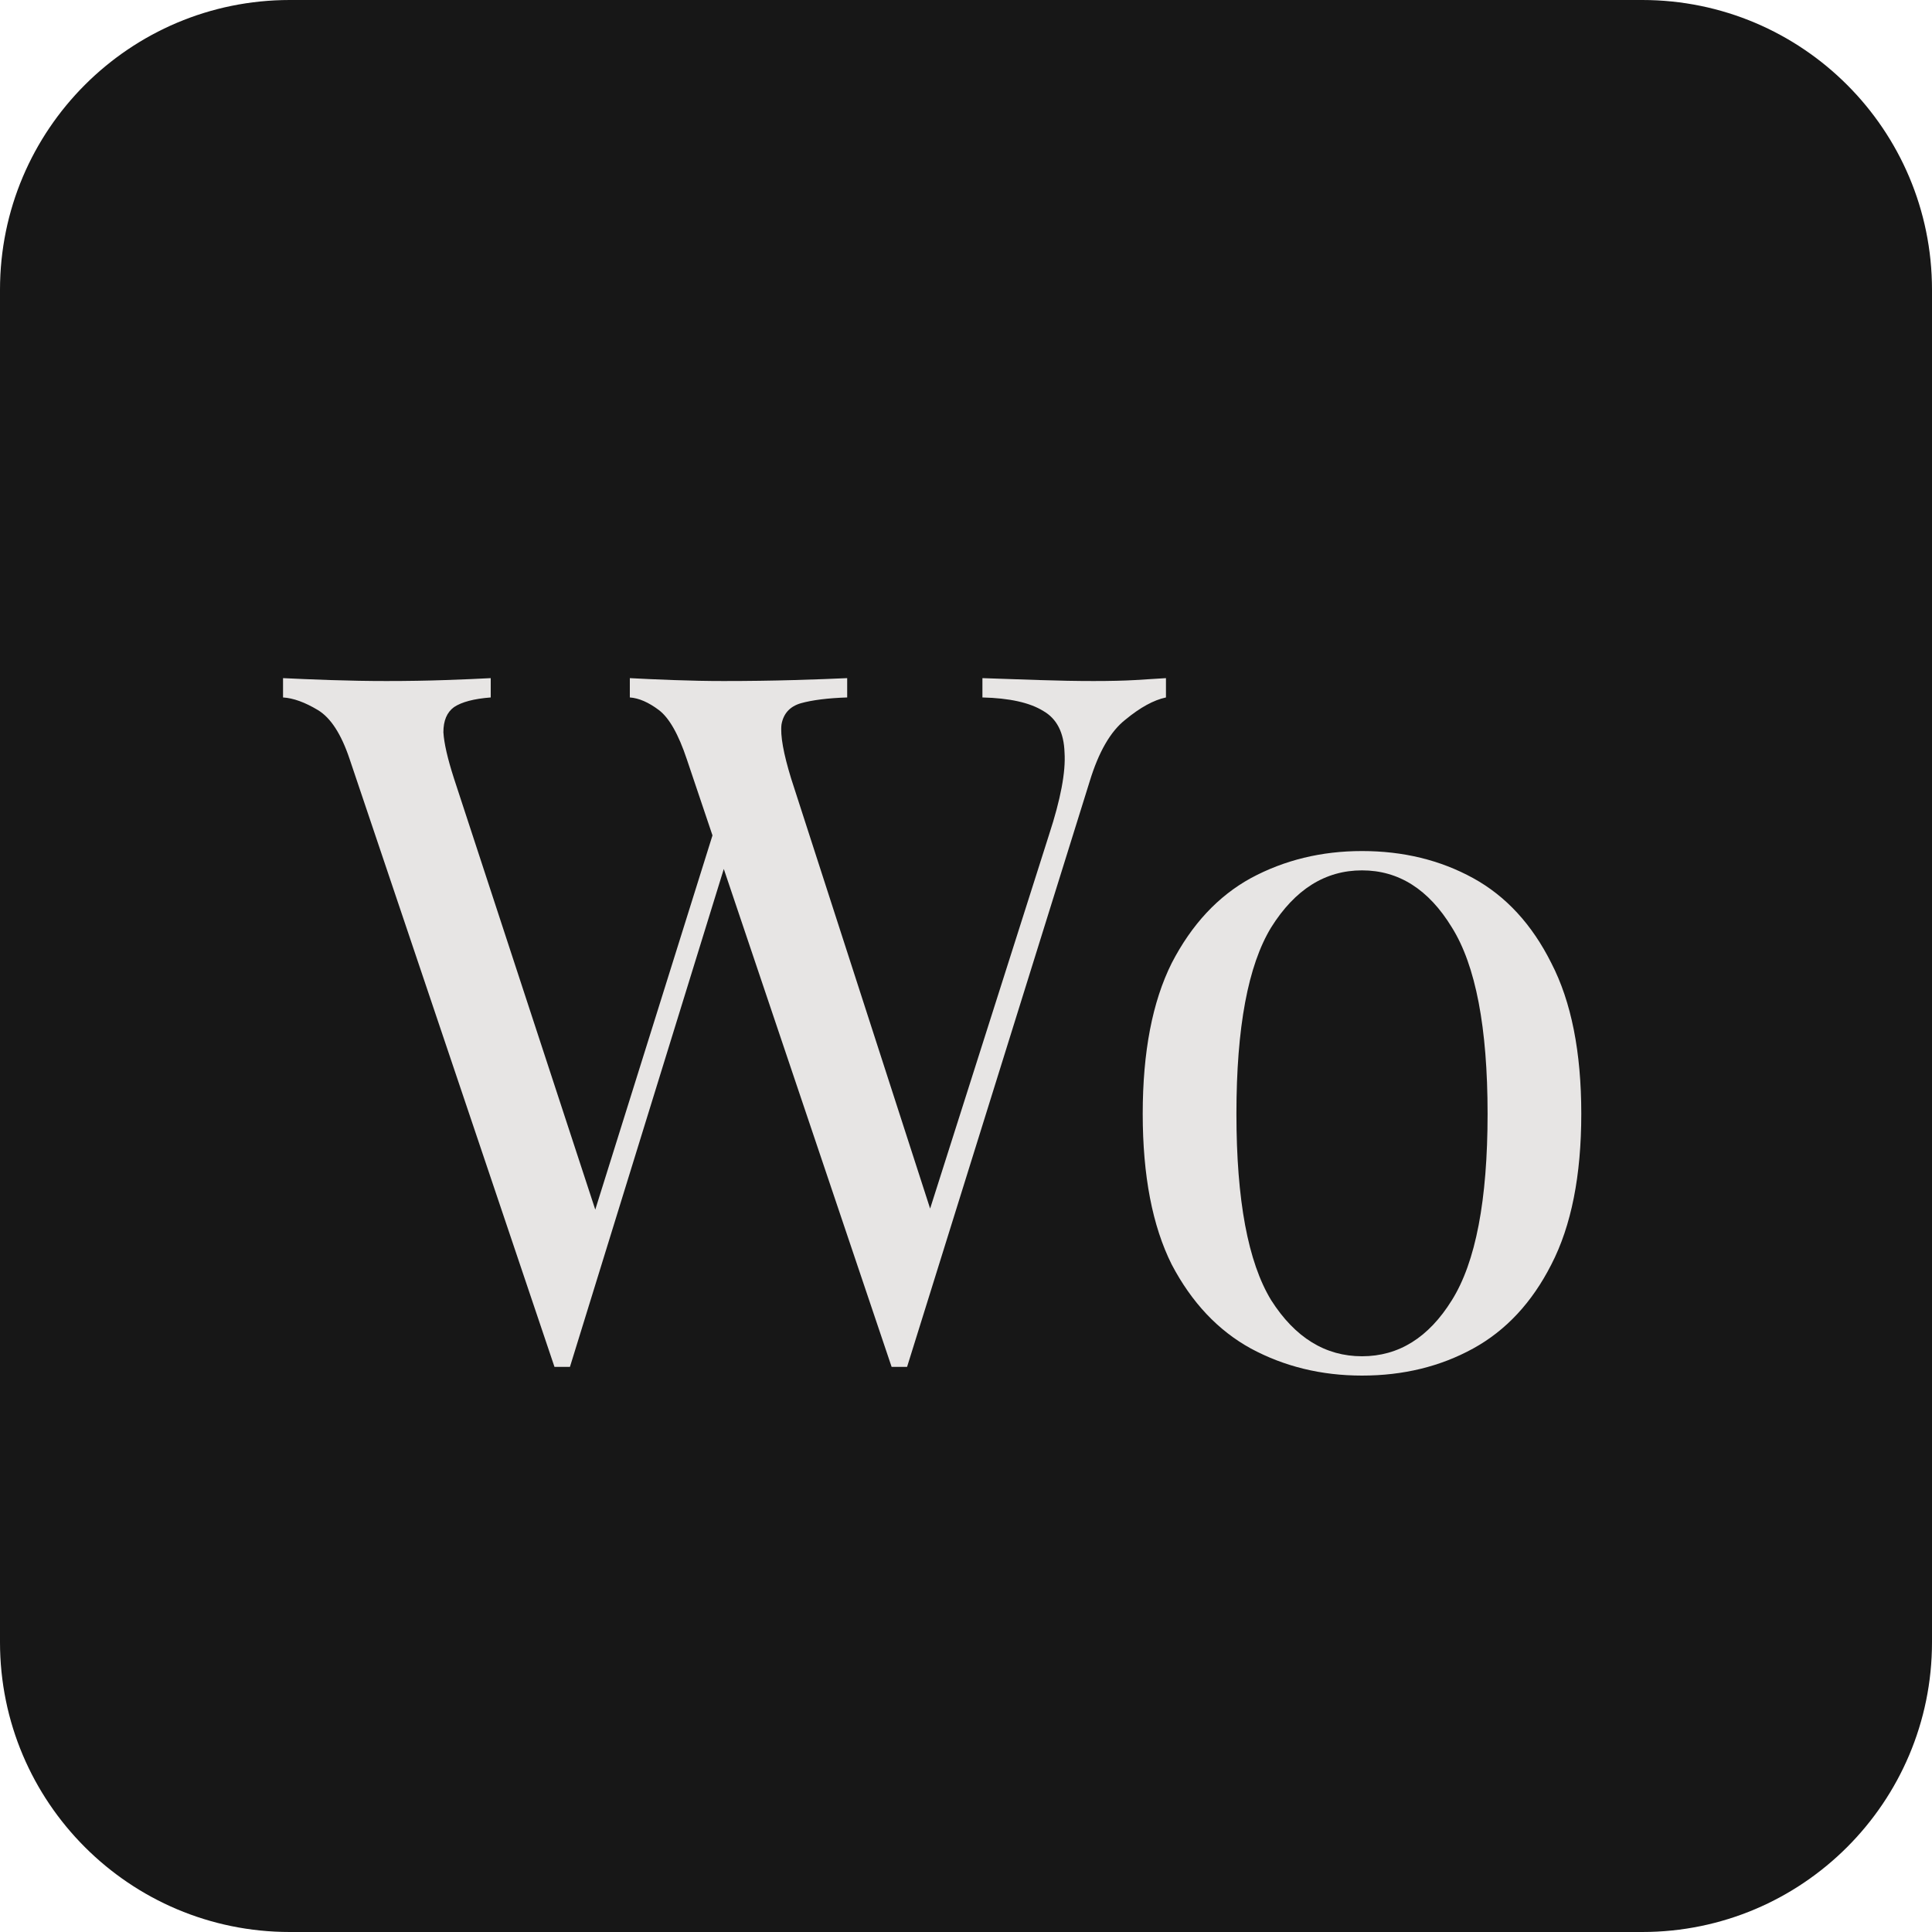
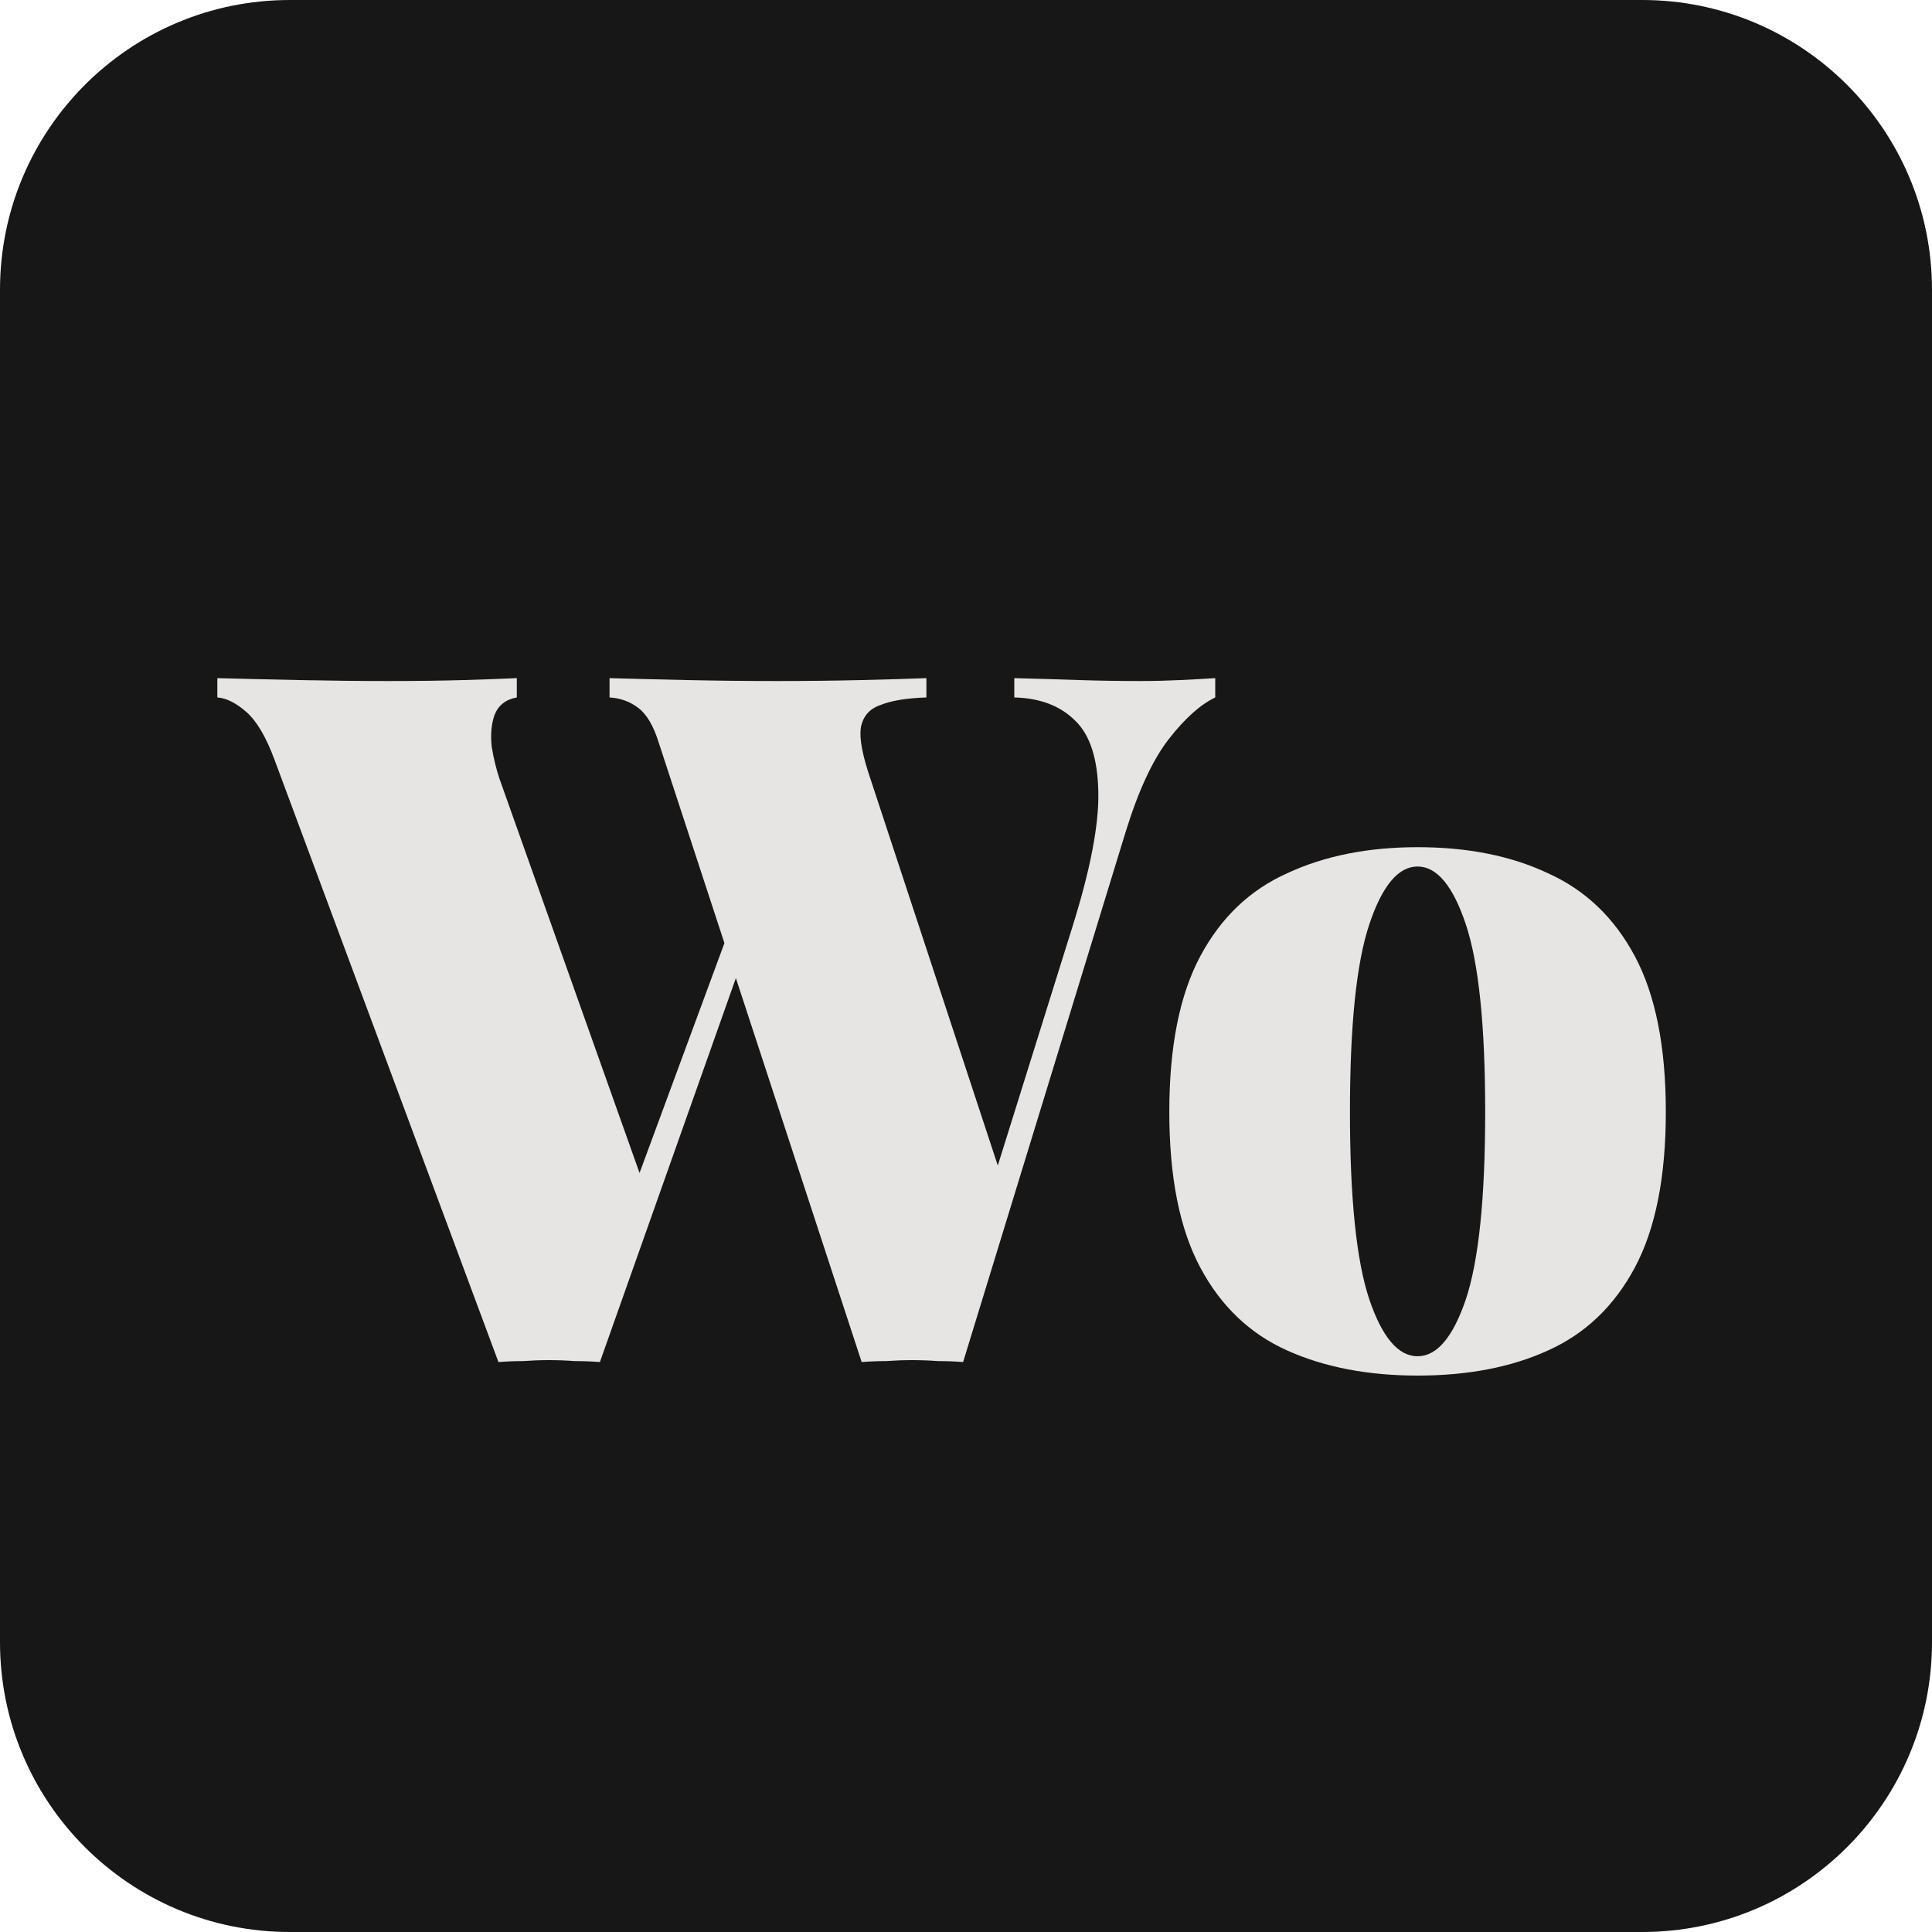
<svg xmlns="http://www.w3.org/2000/svg" width="100" height="100" viewBox="0 0 100 100" fill="none">
  <rect width="100" height="100" rx="15" fill="#171717" />
-   <path d="M60.35 35.1V36.1C59.717 36.233 59.017 36.617 58.25 37.25C57.483 37.85 56.867 38.917 56.4 40.45L46.95 70.75C46.883 70.75 46.817 70.75 46.75 70.75C46.683 70.75 46.617 70.75 46.55 70.75C46.483 70.75 46.417 70.75 46.35 70.75C46.283 70.75 46.217 70.75 46.15 70.75L35.55 39.3C35.117 38 34.633 37.15 34.1 36.75C33.567 36.35 33.067 36.133 32.6 36.1V35.1C33.2 35.133 33.95 35.167 34.85 35.2C35.75 35.233 36.617 35.25 37.45 35.25C38.75 35.25 39.967 35.233 41.1 35.2C42.233 35.167 43.15 35.133 43.85 35.1V36.1C42.85 36.133 42.05 36.233 41.45 36.4C40.883 36.567 40.55 36.933 40.45 37.5C40.383 38.067 40.55 39 40.95 40.3L48.4 63.35L47.7 63.95L54.3 43.2C54.9 41.367 55.167 39.95 55.1 38.95C55.067 37.917 54.7 37.2 54 36.8C53.3 36.367 52.25 36.133 50.85 36.1V35.1C51.817 35.133 52.8 35.167 53.8 35.2C54.8 35.233 55.733 35.25 56.6 35.25C57.467 35.25 58.183 35.233 58.75 35.2C59.317 35.167 59.85 35.133 60.35 35.1ZM25.4 35.1V36.1C24.533 36.167 23.9 36.333 23.5 36.6C23.133 36.867 22.95 37.3 22.95 37.9C22.983 38.467 23.167 39.267 23.5 40.3L31.25 63.95L30 65.2L37 42.85L37.75 44.05L29.5 70.75C29.433 70.75 29.367 70.75 29.3 70.75C29.233 70.75 29.167 70.75 29.1 70.75C29.033 70.75 28.967 70.75 28.9 70.75C28.833 70.75 28.767 70.75 28.7 70.75L18.1 39.3C17.667 38 17.117 37.15 16.45 36.75C15.783 36.35 15.183 36.133 14.65 36.1V35.1C15.317 35.133 16.133 35.167 17.1 35.2C18.1 35.233 19.067 35.25 20 35.25C21.1 35.25 22.117 35.233 23.05 35.2C24.017 35.167 24.8 35.133 25.4 35.1ZM70.497 44.05C72.63 44.05 74.547 44.517 76.247 45.45C77.947 46.383 79.297 47.85 80.297 49.85C81.33 51.85 81.847 54.45 81.847 57.65C81.847 60.85 81.33 63.45 80.297 65.45C79.297 67.417 77.947 68.867 76.247 69.8C74.547 70.733 72.63 71.2 70.497 71.2C68.397 71.2 66.48 70.733 64.747 69.8C63.047 68.867 61.68 67.417 60.647 65.45C59.647 63.45 59.147 60.85 59.147 57.65C59.147 54.45 59.647 51.85 60.647 49.85C61.68 47.85 63.047 46.383 64.747 45.45C66.48 44.517 68.397 44.05 70.497 44.05ZM70.497 45.05C68.597 45.05 67.03 46.033 65.797 48C64.597 49.967 63.997 53.183 63.997 57.65C63.997 62.117 64.597 65.333 65.797 67.3C67.03 69.233 68.597 70.2 70.497 70.2C72.397 70.2 73.947 69.233 75.147 67.3C76.38 65.333 76.997 62.117 76.997 57.65C76.997 53.183 76.38 49.967 75.147 48C73.947 46.033 72.397 45.05 70.497 45.05Z" fill="#E7E5E4" />
+   <path d="M62.9 35.1V36.1C62.133 36.467 61.333 37.183 60.5 38.25C59.667 39.317 58.917 40.933 58.25 43.1L49.85 70.5C49.45 70.467 49.017 70.45 48.55 70.45C48.117 70.417 47.667 70.4 47.2 70.4C46.767 70.4 46.317 70.417 45.85 70.45C45.417 70.45 45 70.467 44.6 70.5L34.1 38.45C33.833 37.583 33.483 36.983 33.05 36.65C32.617 36.317 32.117 36.133 31.55 36.1V35.1C32.683 35.133 34.017 35.167 35.55 35.2C37.083 35.233 38.633 35.25 40.2 35.25C41.767 35.25 43.233 35.233 44.6 35.2C46 35.167 47.117 35.133 47.95 35.1V36.1C46.917 36.133 46.117 36.267 45.55 36.5C44.983 36.7 44.65 37.1 44.55 37.7C44.483 38.267 44.65 39.133 45.05 40.3L51.9 61.1L50.45 64.15L55.5 48C56.433 45.033 56.883 42.7 56.85 41C56.817 39.267 56.417 38.033 55.65 37.3C54.883 36.533 53.833 36.133 52.5 36.1V35.1C53.767 35.133 54.883 35.167 55.85 35.2C56.85 35.233 57.917 35.25 59.05 35.25C59.717 35.25 60.4 35.233 61.1 35.2C61.8 35.167 62.4 35.133 62.9 35.1ZM26.75 35.1V36.1C26.183 36.2 25.8 36.5 25.6 37C25.433 37.467 25.383 38.017 25.45 38.65C25.55 39.25 25.683 39.8 25.85 40.3L33.4 61.55L32 63.7L38 47.45L38.7 48.9L31.05 70.5C30.65 70.467 30.217 70.45 29.75 70.45C29.317 70.417 28.867 70.4 28.4 70.4C27.967 70.4 27.517 70.417 27.05 70.45C26.617 70.45 26.2 70.467 25.8 70.5L14.2 39.3C13.767 38.133 13.283 37.317 12.75 36.85C12.217 36.383 11.717 36.133 11.25 36.1V35.1C12.45 35.133 13.85 35.167 15.45 35.2C17.083 35.233 18.633 35.25 20.1 35.25C21.567 35.25 22.867 35.233 24 35.2C25.133 35.167 26.05 35.133 26.75 35.1ZM73.373 43.85C75.973 43.85 78.223 44.3 80.123 45.2C82.056 46.067 83.556 47.5 84.623 49.5C85.689 51.5 86.223 54.183 86.223 57.55C86.223 60.917 85.689 63.6 84.623 65.6C83.556 67.6 82.056 69.033 80.123 69.9C78.223 70.767 75.973 71.2 73.373 71.2C70.806 71.2 68.556 70.767 66.623 69.9C64.689 69.033 63.189 67.6 62.123 65.6C61.056 63.6 60.523 60.917 60.523 57.55C60.523 54.183 61.056 51.5 62.123 49.5C63.189 47.5 64.689 46.067 66.623 45.2C68.556 44.3 70.806 43.85 73.373 43.85ZM73.373 44.85C72.373 44.85 71.539 45.85 70.873 47.85C70.206 49.85 69.873 53.083 69.873 57.55C69.873 62.017 70.206 65.25 70.873 67.25C71.539 69.217 72.373 70.2 73.373 70.2C74.373 70.2 75.206 69.217 75.873 67.25C76.539 65.25 76.873 62.017 76.873 57.55C76.873 53.083 76.539 49.85 75.873 47.85C75.206 45.85 74.373 44.85 73.373 44.85Z" fill="#E7E5E4" />
</svg>
